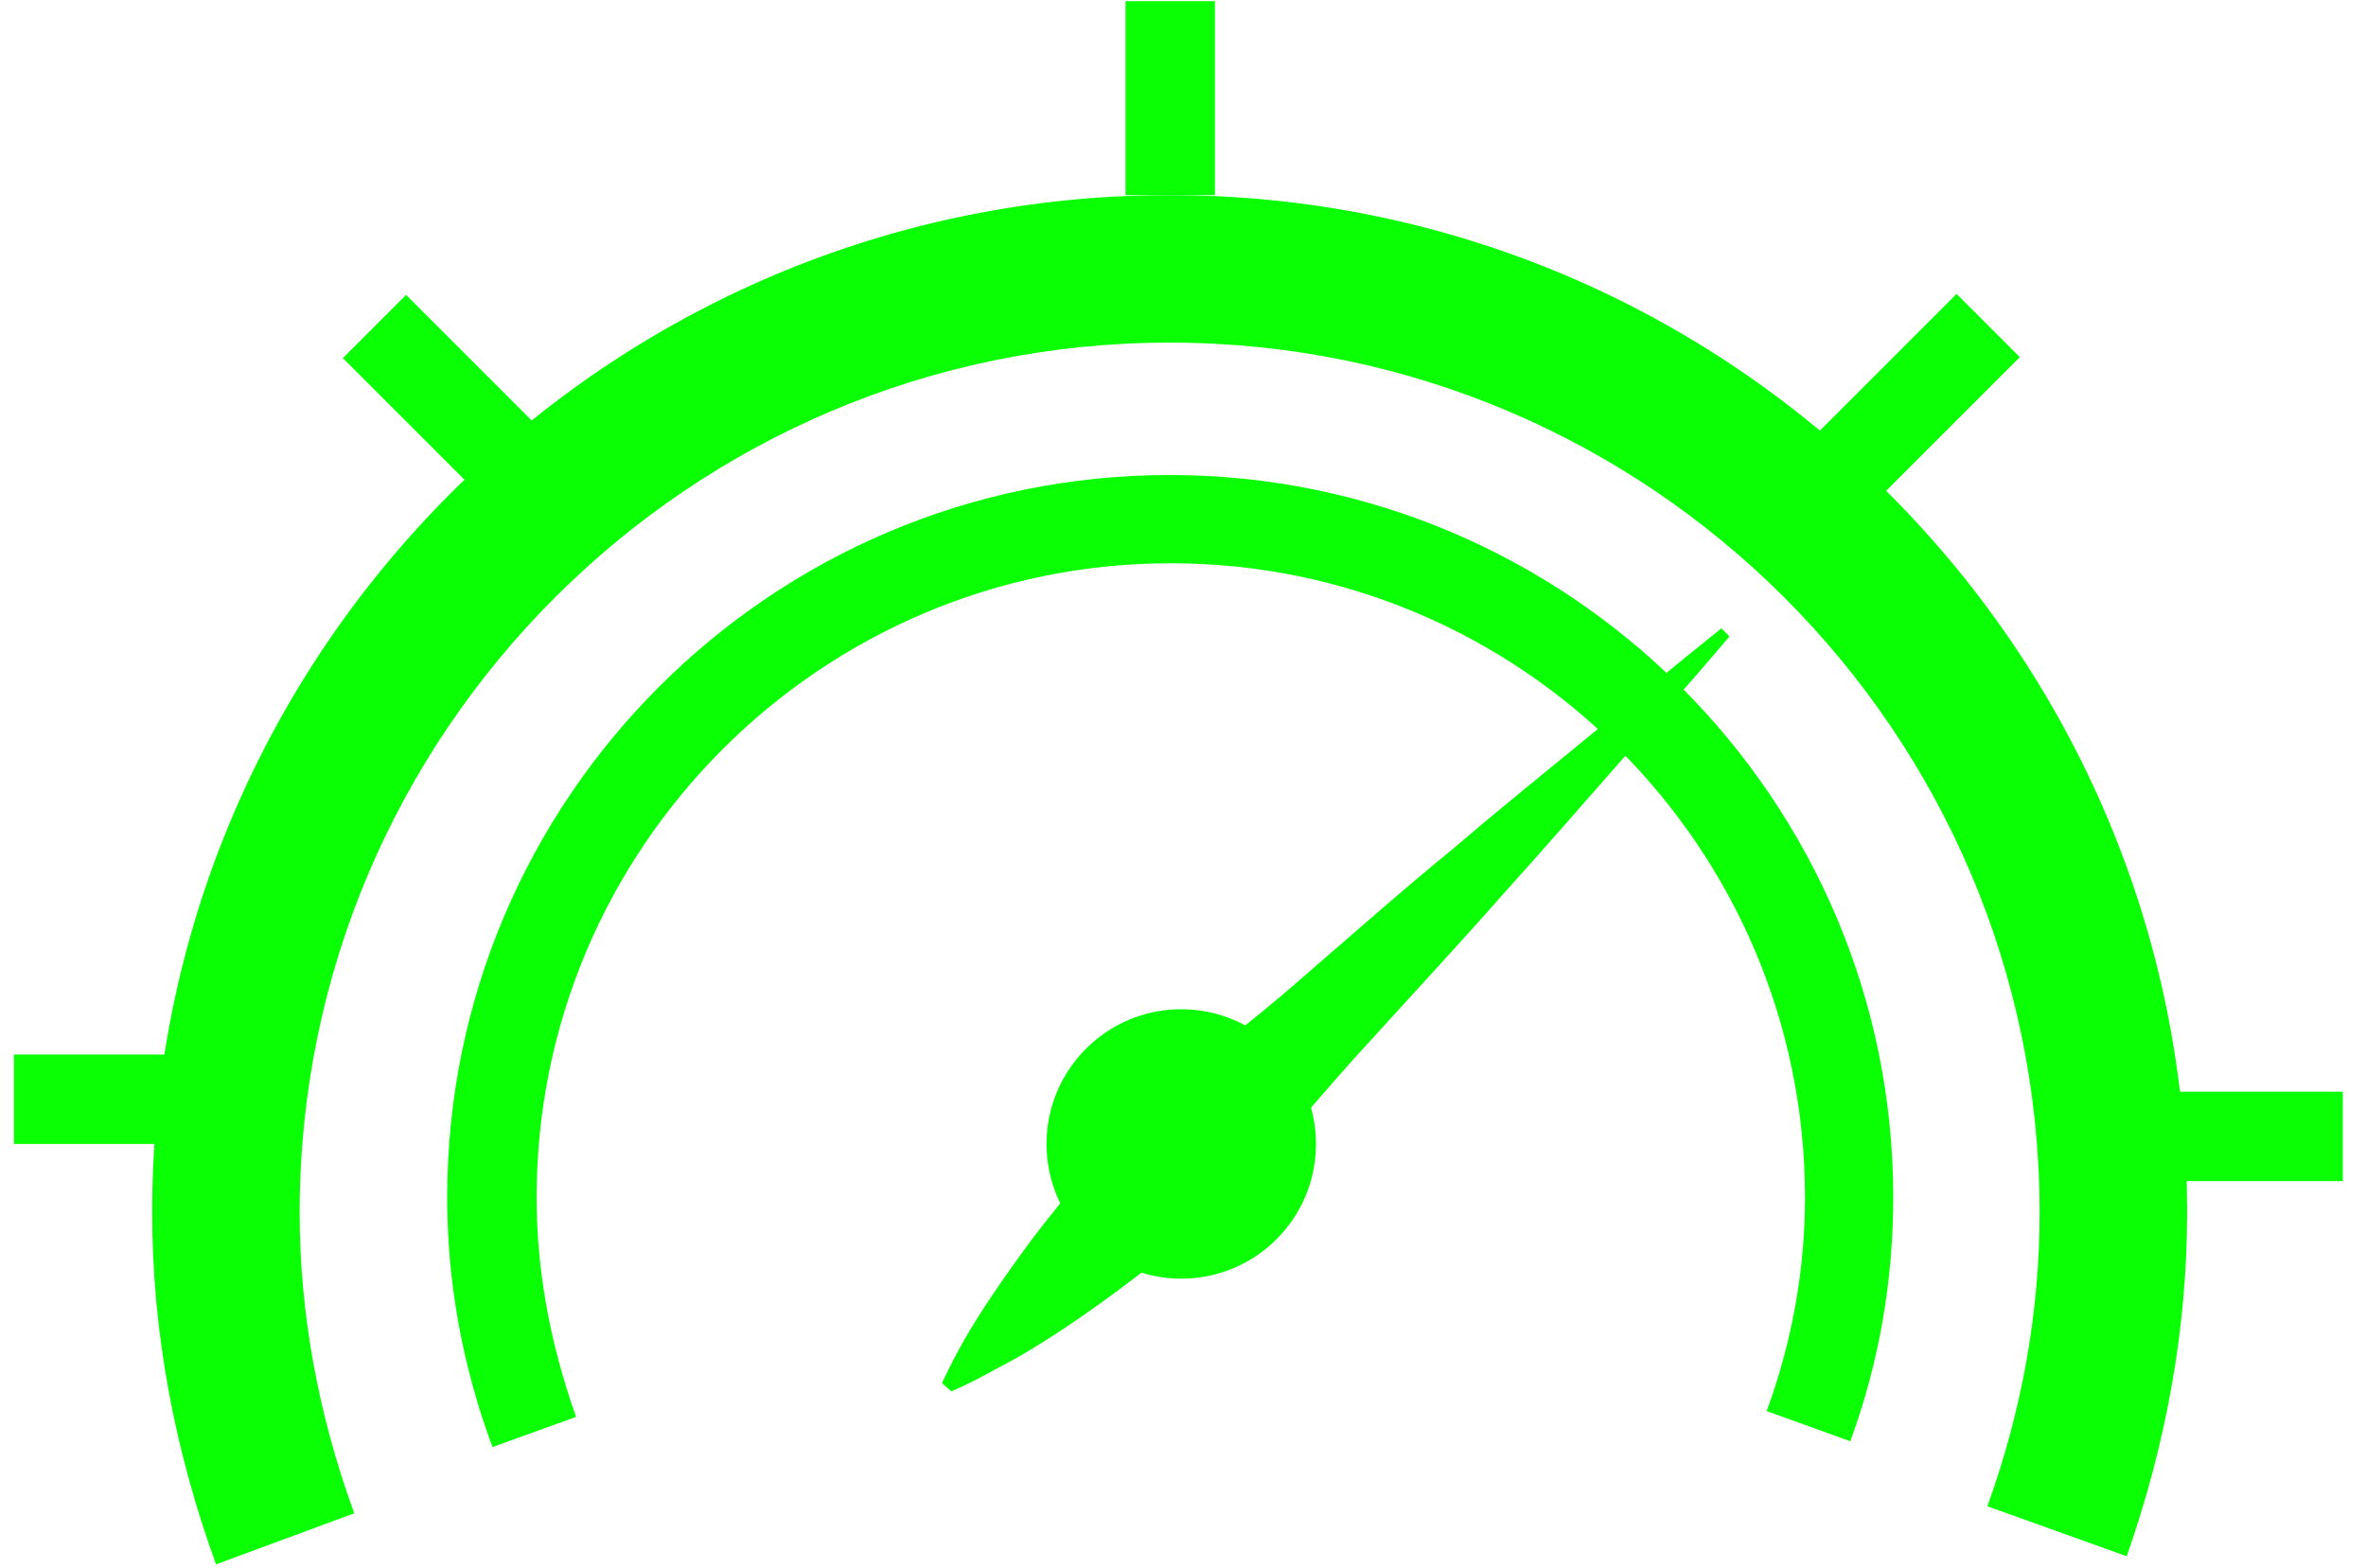
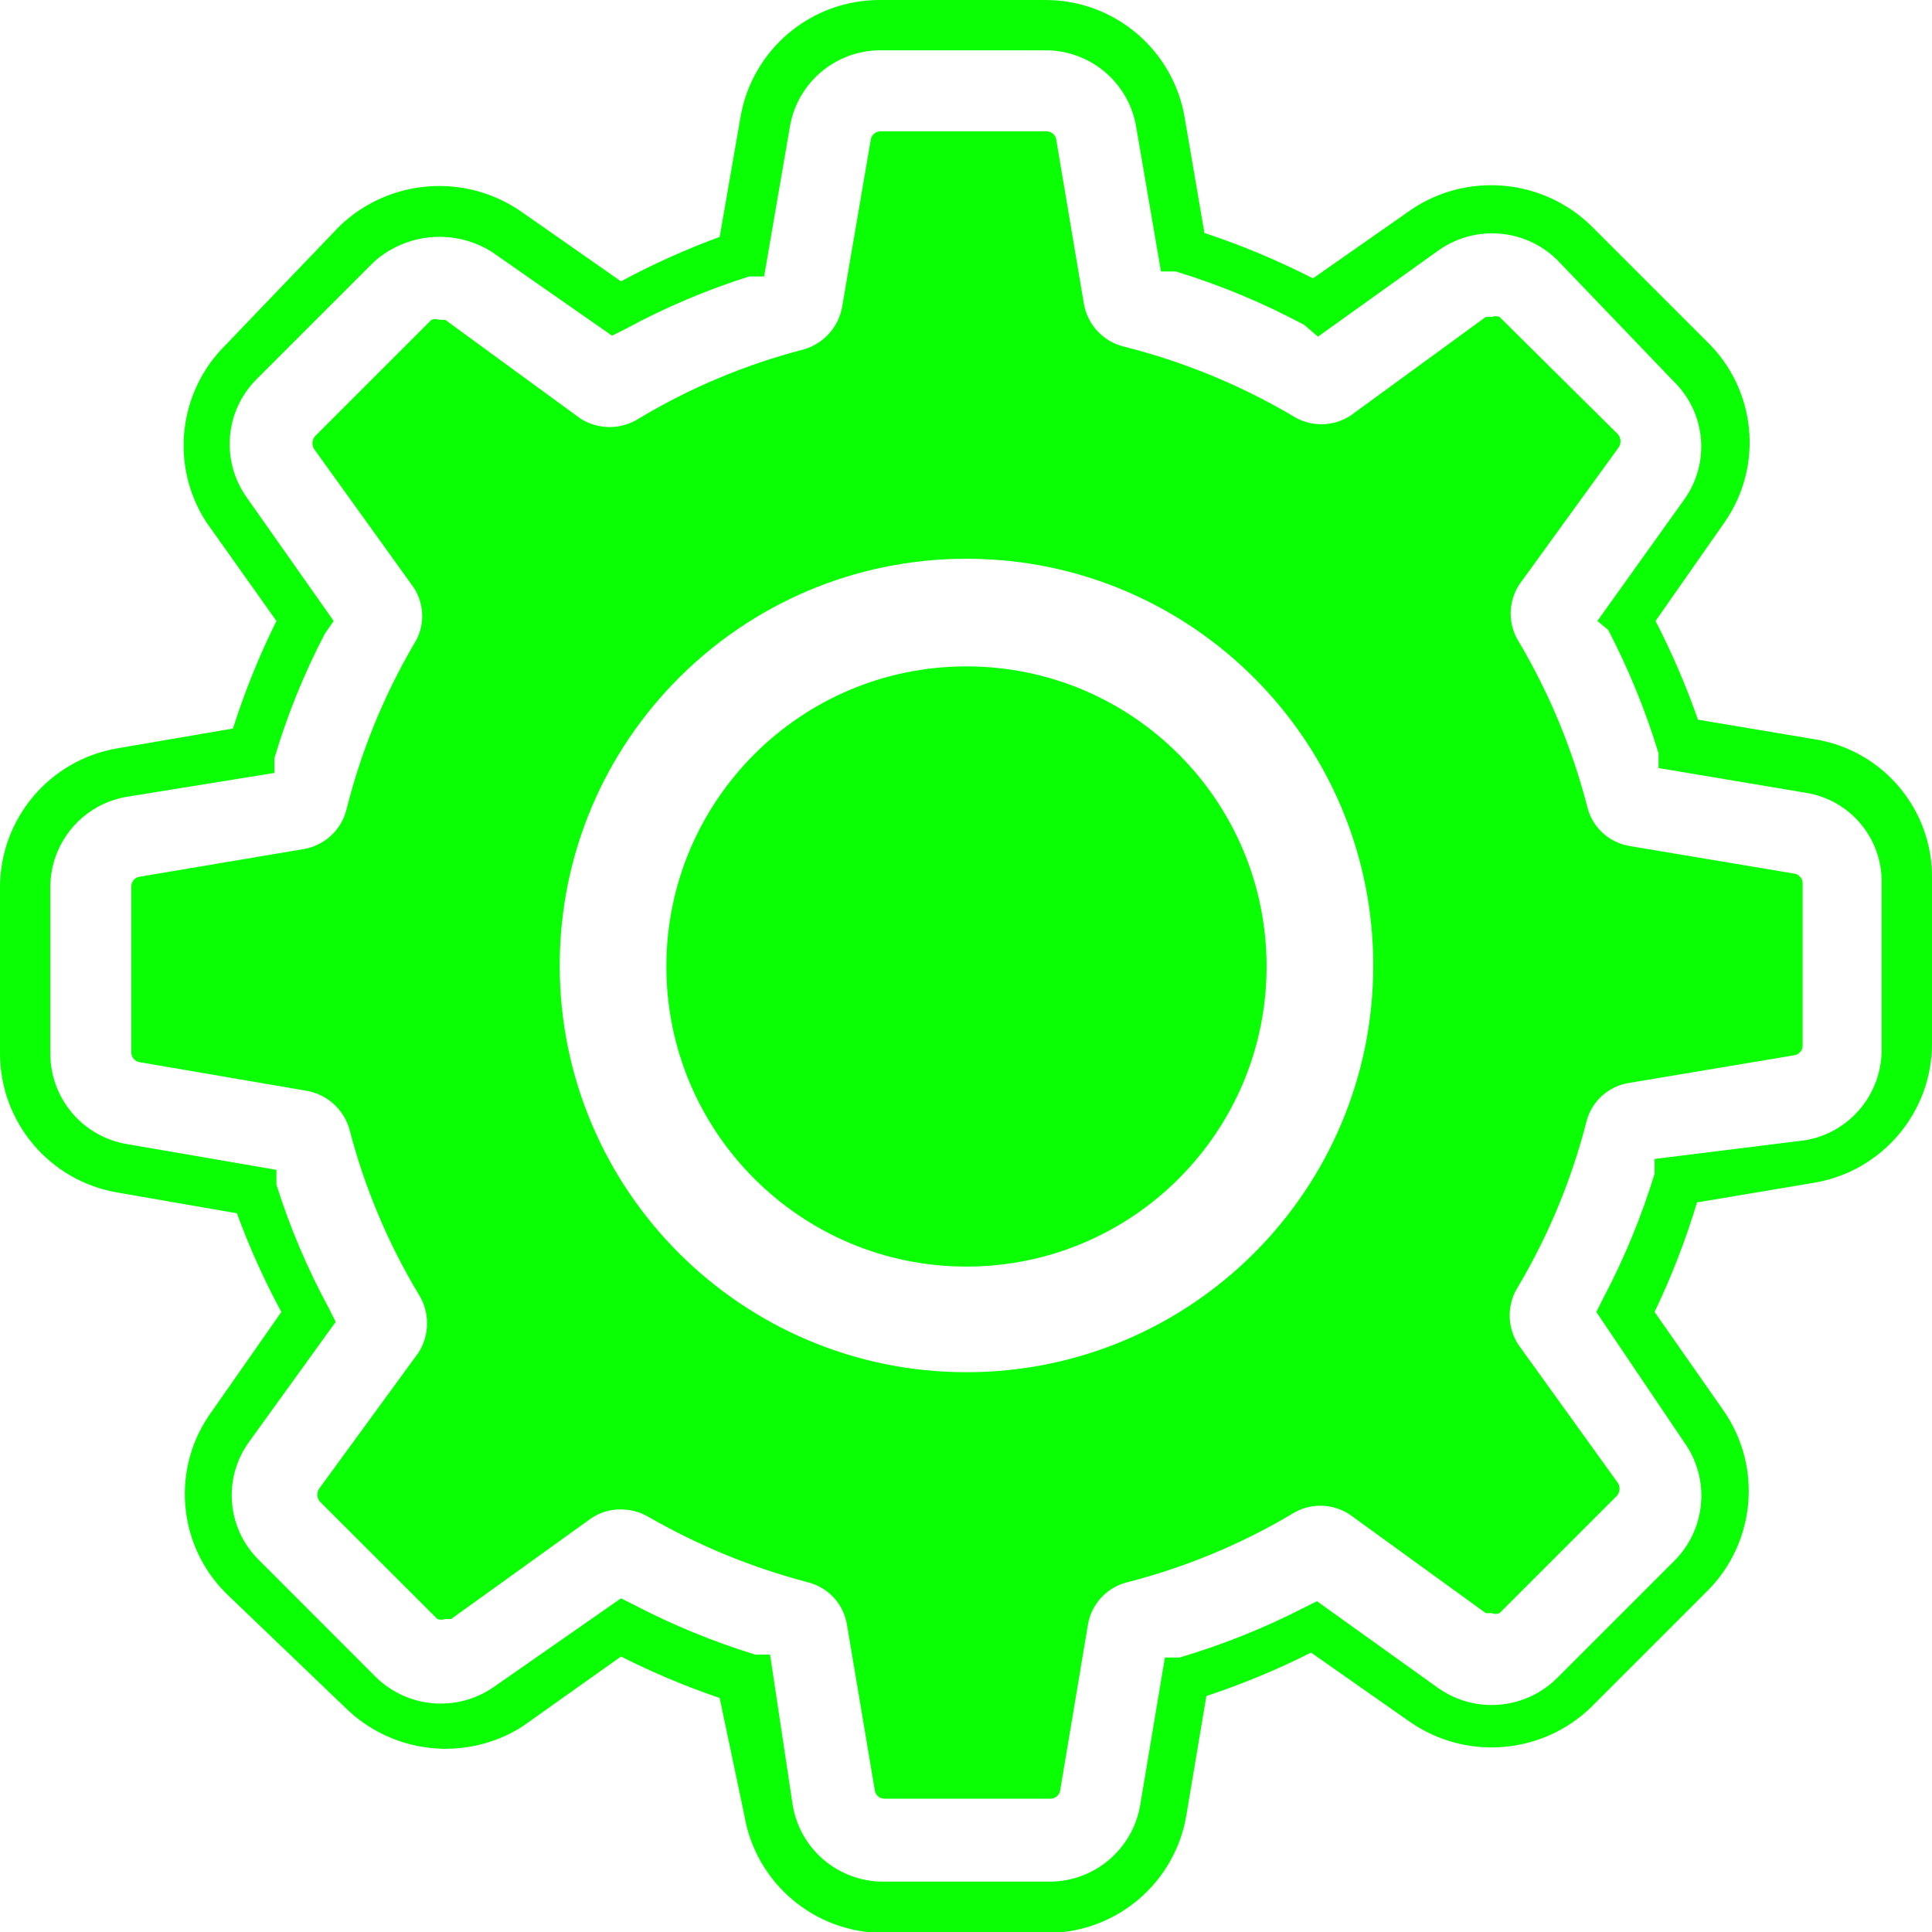
- <svg xmlns="http://www.w3.org/2000/svg" version="1.1" id="圖層_1" x="0px" y="0px" viewBox="0 0 203.7 135" enable-background="new 0 0 203.7 135" xml:space="preserve">
-   <g>
-     <g id="XMLID_13_">
-       <rect id="XMLID_14_" x="185" y="94" fill="#0AFF04" width="16.7" height="7.7" />
-     </g>
-     <g id="XMLID_11_">
-       <rect id="XMLID_12_" x="161.4" y="25.6" transform="matrix(0.7071 0.7071 -0.7071 0.7071 72.4279 -106.9232)" fill="#0AFF04" width="7.7" height="16.7" />
-     </g>
-     <g id="XMLID_9_">
-       <rect id="XMLID_10_" x="1.2" y="90.8" fill="#0AFF04" width="16.1" height="7.7" />
-     </g>
-     <g id="XMLID_7_">
-       <rect id="XMLID_8_" x="29.8" y="30.2" transform="matrix(0.7071 0.7071 -0.7071 0.7071 35.2453 -17.0354)" fill="#0AFF04" width="16.7" height="7.7" />
-     </g>
-     <g id="XMLID_93_">
-       <rect id="XMLID_6_" x="96.9" y="0.1" fill="#0AFF04" width="7.7" height="16.7" />
-     </g>
-     <g id="XMLID_4_">
-       <path id="XMLID_5_" fill="#0AFF04" d="M18.6,134.7c-3.6-9.9-5.5-20.1-5.5-30.3c0-48.3,39.3-87.6,87.6-87.6s87.6,39.3,87.6,87.6    c0,10-1.8,19.9-5.2,29.6l-12-4.3c3-8.3,4.5-16.8,4.5-25.3c0-41.3-33.6-74.9-74.9-74.9s-74.9,33.6-74.9,74.9    c0,8.7,1.6,17.4,4.7,25.9L18.6,134.7z" />
-     </g>
-     <g id="XMLID_84_">
-       <path id="XMLID_86_" fill="#0AFF04" d="M42.4,124.6c-2.6-7-3.9-14.2-3.9-21.5c0-34.3,27.9-62.2,62.2-62.2S163,68.8,163,103.1    c0,7.1-1.2,14.2-3.7,21l-7.2-2.6c2.2-6,3.3-12.2,3.3-18.4c0-30.1-24.5-54.6-54.6-54.6S46.2,73,46.2,103.1c0,6.4,1.2,12.7,3.4,18.9    L42.4,124.6z" />
-     </g>
-     <g id="XMLID_3_">
-       <path id="XMLID_83_" fill="#0AFF04" d="M81.1,119.1c0,0,0.6-1.4,1.9-3.7c1.3-2.3,3.4-5.4,6-8.9c2.7-3.5,5.9-7.4,9.9-11.2    c4-3.8,8.8-7.2,13.2-11.1c4.4-3.8,8.8-7.7,13.1-11.2c4.2-3.6,8.2-6.8,11.6-9.6c6.8-5.6,11.4-9.3,11.4-9.3l0.7,0.7    c0,0-3.8,4.5-9.6,11c-2.9,3.3-6.2,7.1-9.9,11.2c-3.6,4.1-7.6,8.4-11.5,12.7c-4,4.3-7.6,8.9-11.4,12.8c-3.9,3.8-8,7-11.6,9.6    c-3.6,2.6-6.8,4.6-9.2,5.8c-2.3,1.3-3.8,1.9-3.8,1.9L81.1,119.1z" />
-     </g>
-     <g id="XMLID_1_">
-       <circle id="XMLID_2_" fill="#0AFF04" cx="101.7" cy="98.5" r="11.6" />
-     </g>
-   </g>
+ <svg xmlns="http://www.w3.org/2000/svg" width="24" height="24" viewBox="0 0 24 24">
+   <path fill="#0AFF04" d="M12.987,0 C13.842,0 14.573,0.616 14.716,1.459 L14.962,2.894 C15.425,3.047 15.876,3.236 16.31,3.458 L17.537,2.6 C18.236,2.133 19.168,2.22 19.769,2.808 L21.204,4.243 C21.817,4.836 21.911,5.786 21.424,6.487 L20.566,7.714 C20.77,8.11 20.946,8.52 21.093,8.94 L22.553,9.185 C23.396,9.325 24.011,10.06 24,10.915 L24,12.963 C24,13.818 23.383,14.548 22.54,14.692 L21.081,14.937 C20.94,15.404 20.764,15.859 20.554,16.298 L21.412,17.525 C21.896,18.224 21.808,19.17 21.204,19.769 L19.769,21.204 C19.158,21.798 18.211,21.875 17.512,21.388 L16.286,20.529 C15.866,20.741 15.432,20.921 14.986,21.069 L14.741,22.528 C14.61,23.372 13.89,23.998 13.036,24.012 L10.976,24.012 C10.121,24.012 9.39,23.396 9.247,22.553 L8.94,21.093 C8.52,20.95 8.11,20.778 7.714,20.578 L6.487,21.449 C5.785,21.893 4.868,21.791 4.28,21.204 L2.808,19.793 C2.197,19.184 2.124,18.219 2.637,17.525 L3.495,16.298 C3.282,15.903 3.097,15.493 2.943,15.072 L1.459,14.814 C0.616,14.671 0,13.94 0,13.085 L0,11.025 C0,10.17 0.616,9.439 1.459,9.296 L2.894,9.05 C3.04,8.592 3.22,8.145 3.434,7.714 L2.563,6.487 C2.109,5.787 2.212,4.864 2.808,4.28 L4.219,2.808 C4.837,2.216 5.787,2.144 6.487,2.637 L7.714,3.495 C8.109,3.282 8.519,3.098 8.94,2.943 L9.198,1.459 C9.341,0.616 10.072,0 10.927,0 L12.987,0 Z M12.987,0.625 L10.939,0.625 C10.379,0.624 9.901,1.029 9.811,1.582 L9.492,3.434 L9.308,3.434 C8.778,3.601 8.264,3.819 7.775,4.084 L7.603,4.17 L6.107,3.127 C5.647,2.841 5.054,2.891 4.648,3.25 L3.189,4.709 C2.793,5.103 2.741,5.726 3.066,6.181 L4.145,7.714 L4.035,7.873 C3.777,8.367 3.568,8.884 3.409,9.418 L3.409,9.602 L1.582,9.897 C1.029,9.987 0.624,10.465 0.625,11.025 L0.625,13.085 C0.624,13.645 1.029,14.123 1.582,14.213 L3.434,14.532 L3.434,14.716 C3.601,15.247 3.819,15.76 4.084,16.249 L4.17,16.421 L3.09,17.917 C2.767,18.368 2.819,18.986 3.213,19.376 L4.672,20.836 C5.067,21.22 5.679,21.271 6.132,20.958 L7.714,19.855 L7.886,19.941 C8.365,20.19 8.865,20.395 9.382,20.554 L9.566,20.554 L9.848,22.43 C9.943,22.978 10.42,23.377 10.976,23.374 L13.036,23.374 C13.596,23.376 14.074,22.97 14.165,22.418 L14.471,20.59 L14.655,20.59 C15.184,20.433 15.697,20.228 16.188,19.977 L16.36,19.891 L17.868,20.971 C18.324,21.291 18.943,21.239 19.34,20.848 L20.799,19.389 C21.195,18.994 21.247,18.371 20.922,17.917 L19.83,16.298 L19.916,16.127 C20.177,15.633 20.39,15.115 20.554,14.581 L20.554,14.397 L22.43,14.164 C22.978,14.069 23.377,13.592 23.374,13.036 L23.374,10.976 C23.387,10.416 22.983,9.934 22.43,9.848 L20.603,9.541 L20.603,9.357 C20.442,8.828 20.232,8.315 19.977,7.824 L19.843,7.714 L20.922,6.205 C21.245,5.755 21.193,5.136 20.799,4.746 L19.34,3.225 C18.945,2.841 18.334,2.79 17.88,3.103 L16.372,4.182 L16.2,4.035 C15.692,3.763 15.158,3.541 14.606,3.372 L14.422,3.372 L14.115,1.582 C14.025,1.029 13.547,0.624 12.987,0.625 Z M12.999,1.631 C13.063,1.631 13.116,1.678 13.122,1.741 L13.122,1.741 L13.465,3.777 C13.511,4.034 13.703,4.241 13.956,4.304 C14.692,4.489 15.399,4.778 16.053,5.163 C16.273,5.306 16.557,5.306 16.777,5.163 L16.777,5.163 L18.457,3.937 L18.53,3.937 C18.562,3.924 18.597,3.924 18.628,3.937 L18.628,3.937 L20.1,5.396 C20.141,5.446 20.141,5.518 20.1,5.568 L20.1,5.568 L18.874,7.26 C18.73,7.48 18.73,7.764 18.874,7.983 C19.251,8.623 19.536,9.312 19.72,10.032 C19.785,10.282 19.992,10.469 20.247,10.51 L20.247,10.51 L22.295,10.853 C22.353,10.865 22.394,10.917 22.393,10.976 L22.393,10.976 L22.393,12.987 C22.394,13.05 22.346,13.103 22.283,13.11 L22.283,13.11 L20.235,13.453 C19.98,13.493 19.773,13.681 19.708,13.931 C19.524,14.651 19.239,15.34 18.861,15.979 C18.718,16.199 18.718,16.483 18.861,16.703 L18.861,16.703 L20.088,18.408 C20.129,18.457 20.129,18.529 20.088,18.579 L20.088,18.579 L18.628,20.039 C18.597,20.052 18.562,20.052 18.53,20.039 L18.53,20.039 L18.457,20.039 L16.764,18.812 C16.544,18.669 16.261,18.669 16.041,18.812 C15.402,19.19 14.712,19.475 13.993,19.658 C13.743,19.724 13.555,19.931 13.514,20.186 L13.514,20.186 L13.171,22.234 C13.165,22.297 13.112,22.345 13.048,22.344 L13.048,22.344 L10.988,22.344 C10.925,22.345 10.872,22.297 10.866,22.234 L10.866,22.234 L10.522,20.186 C10.482,19.931 10.294,19.724 10.044,19.658 C9.344,19.475 8.672,19.199 8.045,18.837 C7.944,18.78 7.83,18.751 7.714,18.751 C7.567,18.748 7.425,18.796 7.309,18.886 L7.309,18.886 L5.604,20.112 L5.531,20.112 C5.499,20.124 5.464,20.124 5.433,20.112 L5.433,20.112 L3.973,18.653 C3.932,18.603 3.932,18.531 3.973,18.481 L3.973,18.481 L5.2,16.801 C5.34,16.58 5.34,16.298 5.2,16.077 C4.817,15.44 4.528,14.75 4.341,14.029 C4.271,13.783 4.066,13.597 3.814,13.551 L3.814,13.551 L1.741,13.196 C1.678,13.189 1.631,13.136 1.631,13.073 L1.631,13.073 L1.631,11.013 C1.631,10.949 1.678,10.896 1.741,10.89 L1.741,10.89 L3.777,10.547 C4.034,10.501 4.241,10.309 4.304,10.056 C4.484,9.337 4.765,8.648 5.138,8.008 C5.28,7.792 5.28,7.513 5.138,7.297 L5.138,7.297 L3.912,5.592 C3.871,5.542 3.871,5.47 3.912,5.42 L3.912,5.42 L5.359,3.973 C5.39,3.96 5.426,3.96 5.457,3.973 L5.457,3.973 L5.531,3.973 L7.211,5.2 C7.432,5.34 7.714,5.34 7.935,5.2 C8.572,4.817 9.262,4.528 9.983,4.341 C10.229,4.271 10.415,4.066 10.461,3.814 L10.461,3.814 L10.816,1.741 C10.823,1.678 10.876,1.631 10.939,1.631 L10.939,1.631 Z M12.006,6.941 C9.216,6.941 6.953,9.203 6.953,11.994 C6.953,14.784 9.216,17.046 12.006,17.046 C14.797,17.046 17.059,14.784 17.059,11.994 C17.059,9.203 14.797,6.941 12.006,6.941 Z M12.006,8.278 C14.065,8.278 15.734,9.947 15.734,12.006 C15.734,14.065 14.065,15.734 12.006,15.734 C9.947,15.734 8.278,14.065 8.278,12.006 C8.278,9.947 9.947,8.278 12.006,8.278 Z" />
</svg>
